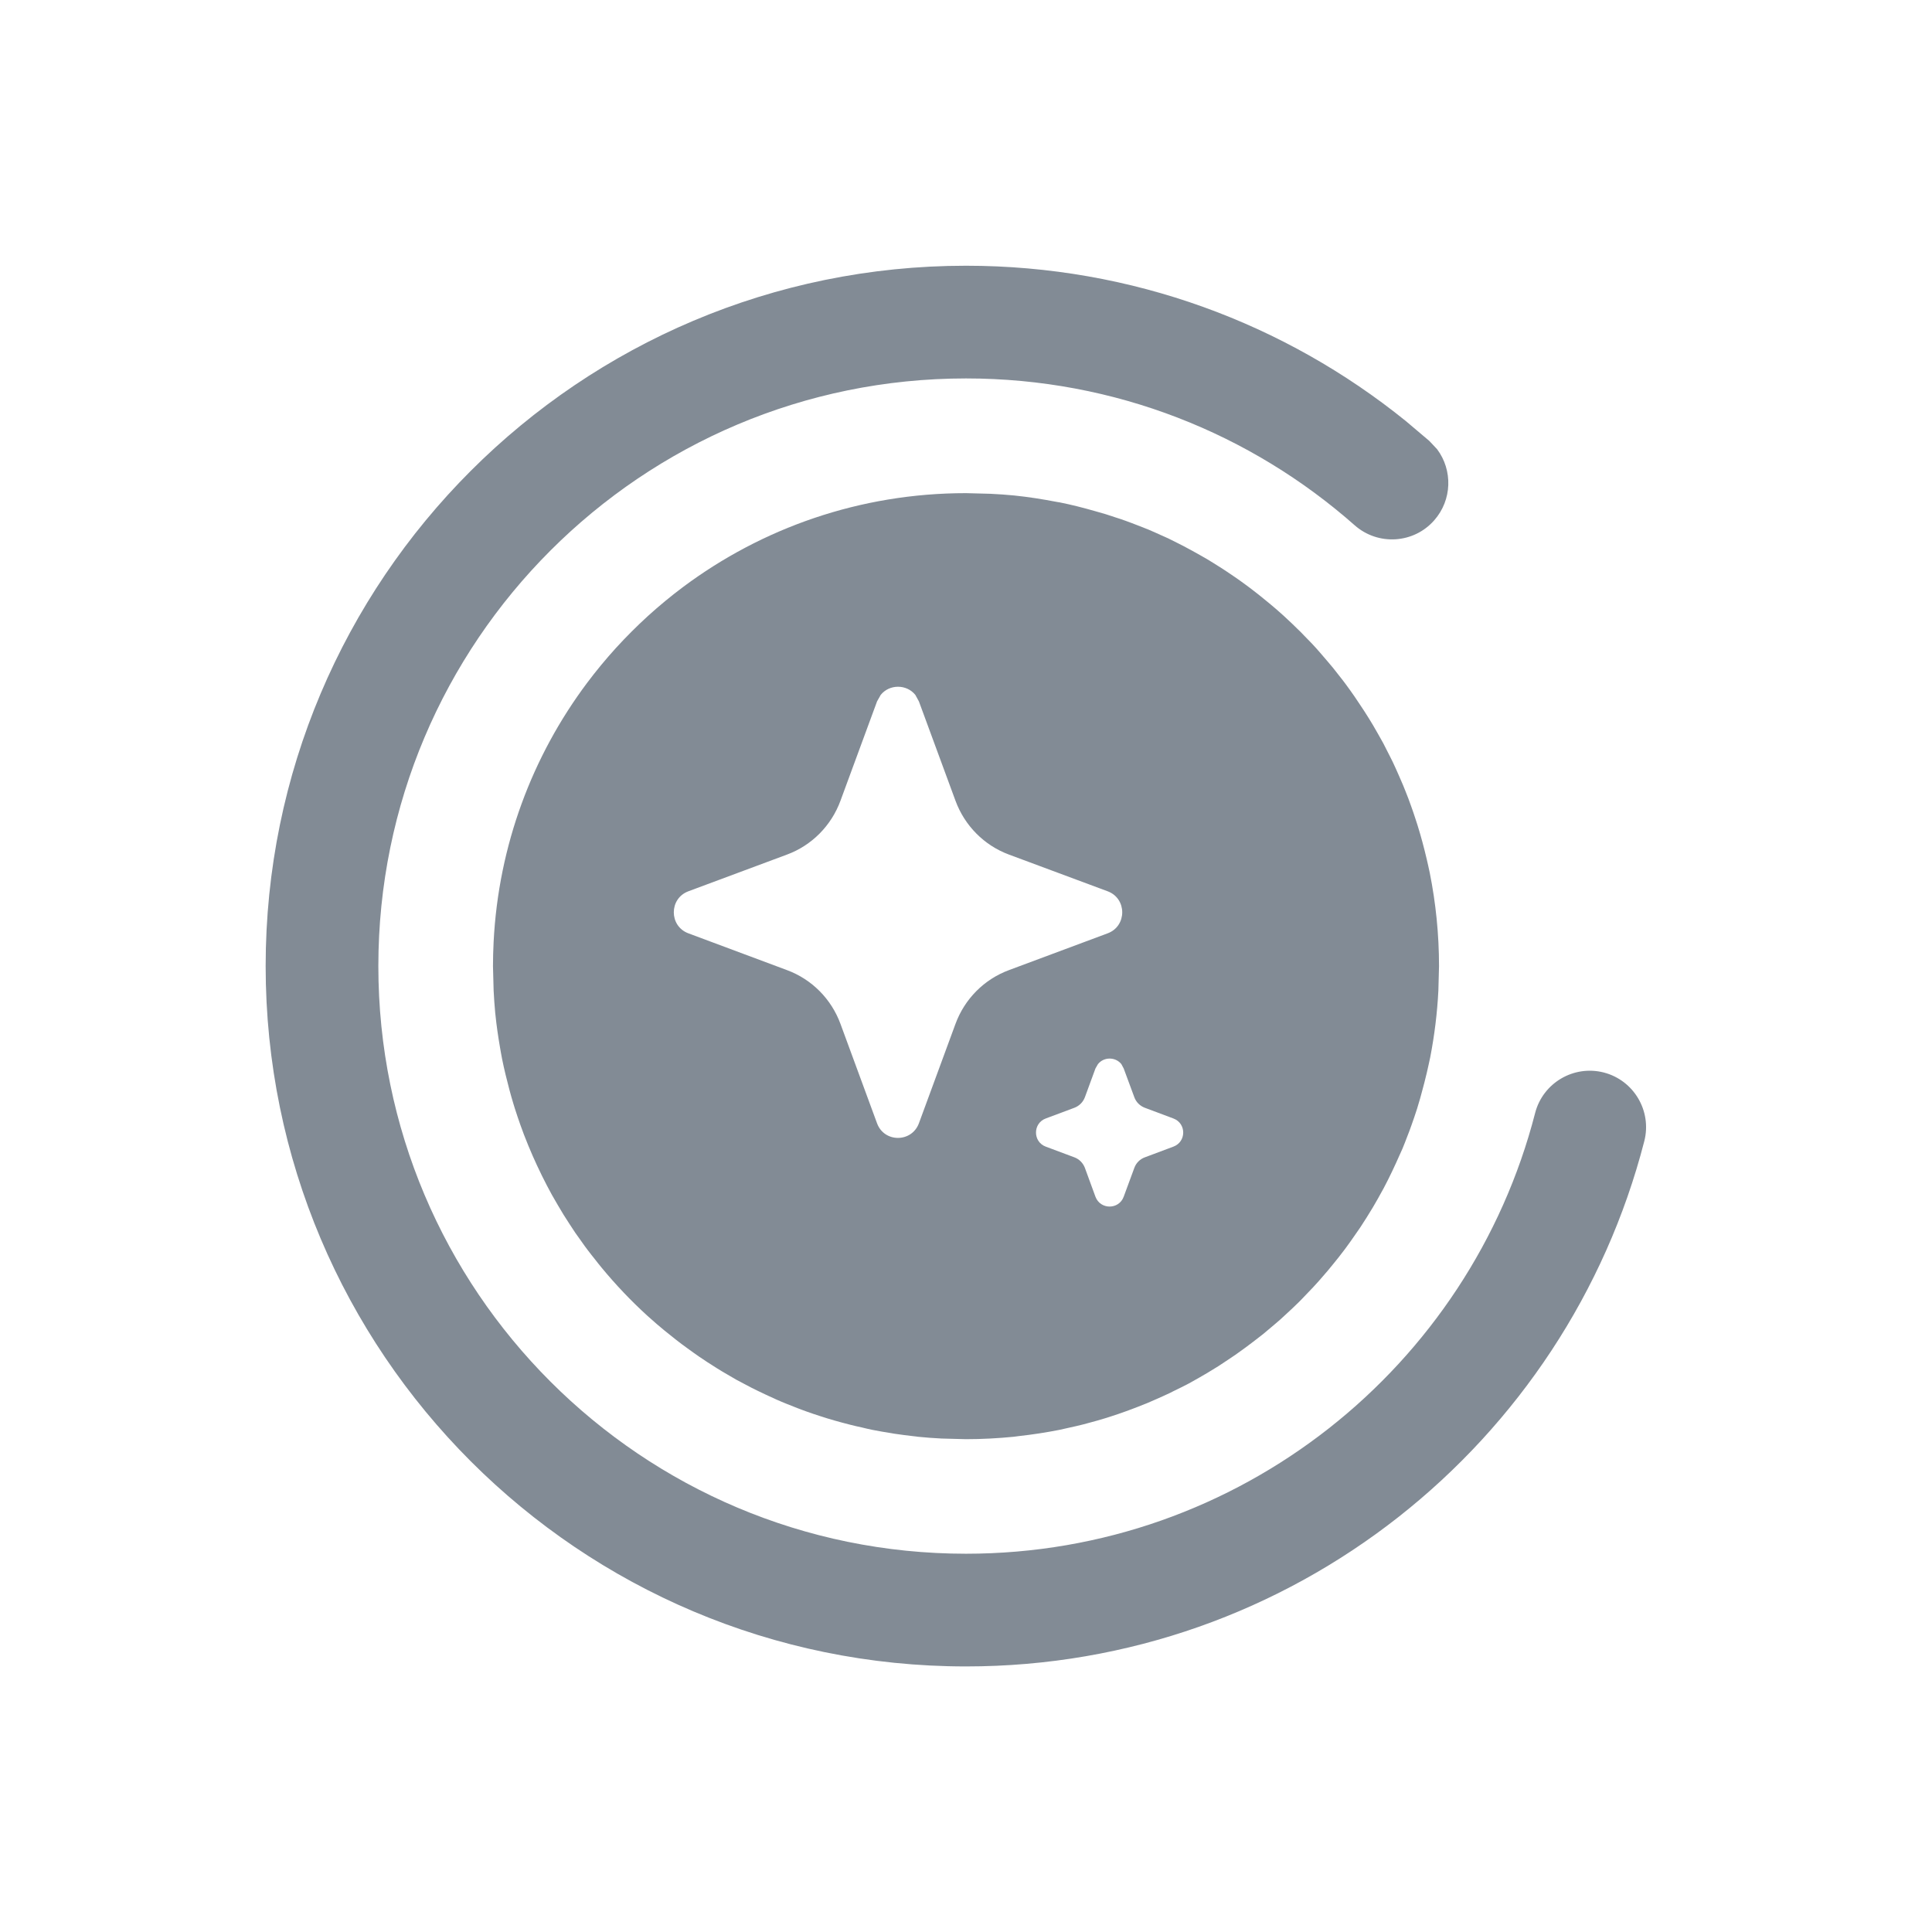
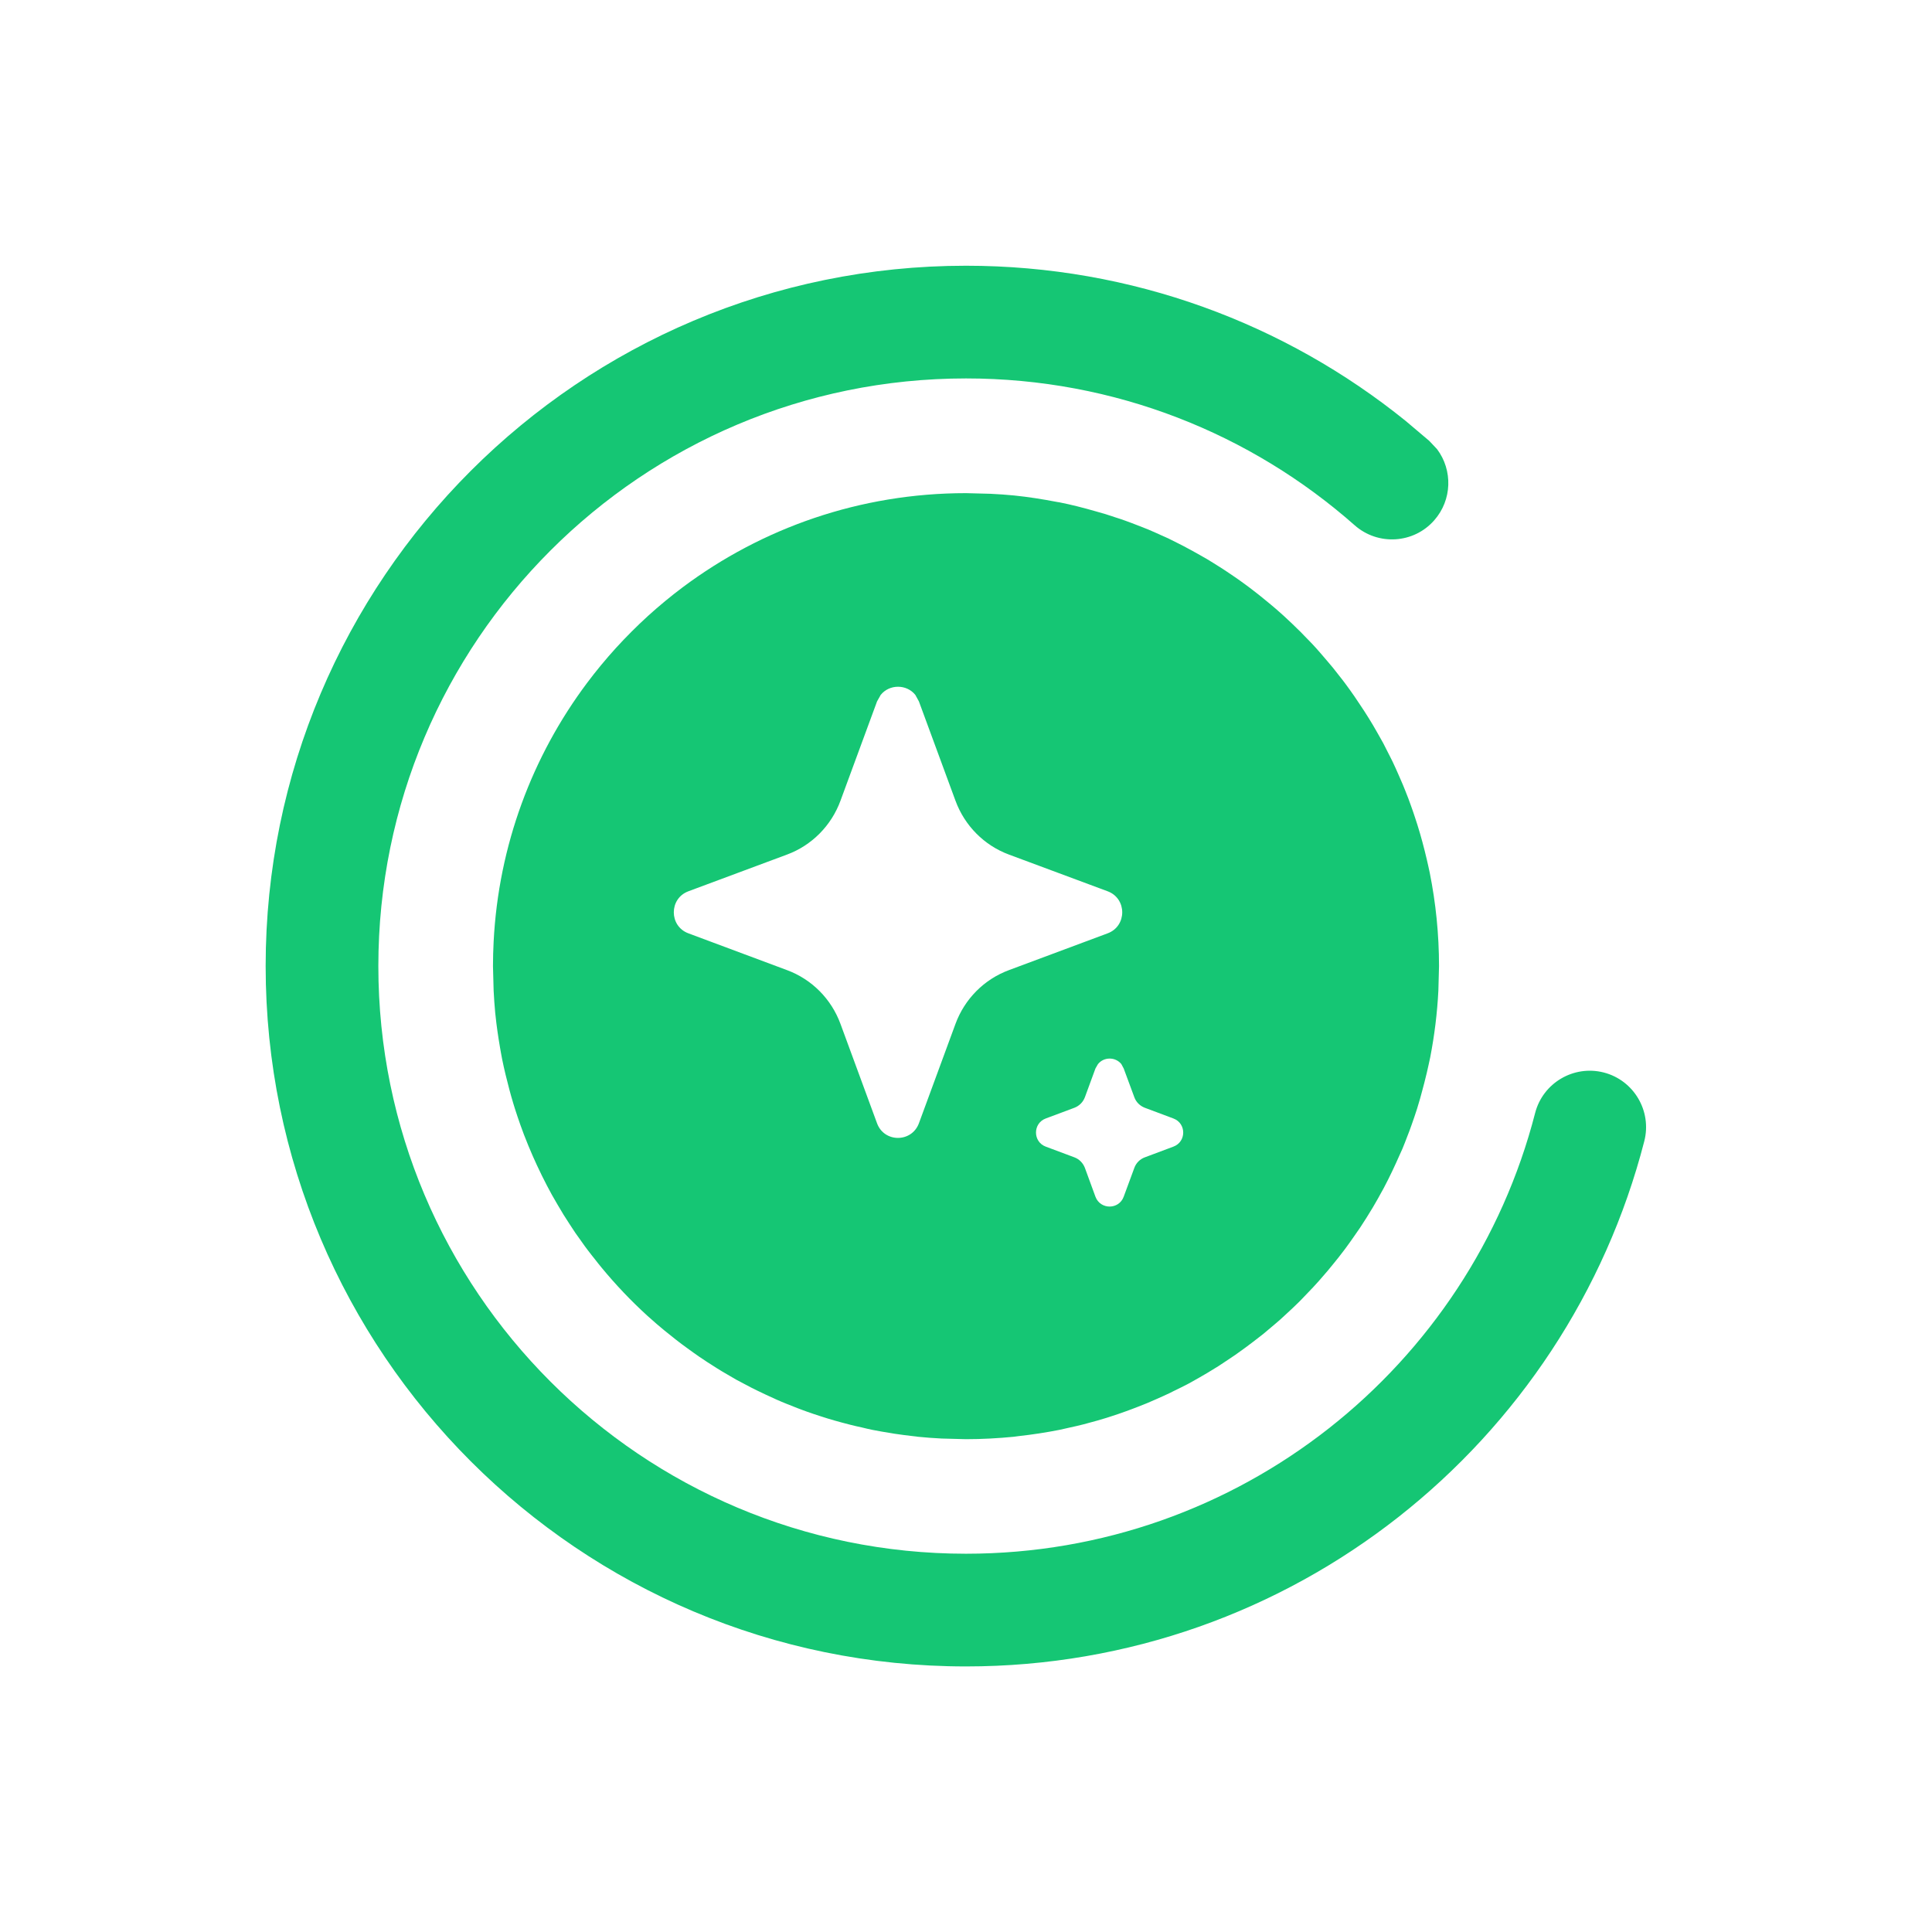
<svg xmlns="http://www.w3.org/2000/svg" width="24" height="24" viewBox="0 0 24 24" fill="none">
-   <path d="M12 3.301C14.068 3.301 15.969 4.023 17.462 5.229L17.755 5.477L17.852 5.58C18.047 5.84 18.04 6.21 17.816 6.464C17.561 6.754 17.118 6.781 16.828 6.525C15.541 5.389 13.852 4.701 12 4.701C7.968 4.701 4.7 7.969 4.7 12.001C4.7 16.033 7.968 19.301 12 19.301C15.4 19.301 18.26 16.975 19.07 13.826C19.167 13.452 19.549 13.227 19.923 13.323C20.297 13.42 20.522 13.802 20.426 14.176C19.46 17.928 16.055 20.701 12 20.701C7.195 20.701 3.3 16.806 3.3 12.001C3.3 7.196 7.195 3.301 12 3.301Z" fill="#828B95" />
-   <path fill-rule="evenodd" clip-rule="evenodd" d="M12.303 6.134C12.402 6.139 12.5 6.145 12.598 6.155C12.775 6.173 12.95 6.201 13.123 6.234C13.135 6.237 13.148 6.238 13.16 6.24C13.311 6.27 13.459 6.308 13.605 6.35C13.649 6.362 13.692 6.374 13.734 6.387C13.776 6.4 13.818 6.414 13.859 6.428C13.9 6.441 13.941 6.454 13.981 6.469C14.03 6.486 14.079 6.506 14.127 6.524C14.174 6.543 14.22 6.56 14.267 6.579C14.296 6.591 14.325 6.605 14.354 6.617C14.409 6.641 14.463 6.666 14.518 6.691C14.561 6.712 14.603 6.733 14.646 6.755C14.682 6.773 14.719 6.792 14.755 6.812C14.808 6.84 14.859 6.869 14.911 6.898C14.939 6.914 14.967 6.93 14.995 6.946C15.044 6.975 15.092 7.006 15.14 7.036C15.175 7.058 15.21 7.08 15.245 7.104C15.277 7.125 15.309 7.147 15.341 7.169C15.387 7.201 15.433 7.233 15.477 7.266C15.511 7.29 15.543 7.316 15.576 7.341C15.617 7.372 15.657 7.404 15.697 7.437C15.727 7.461 15.757 7.485 15.786 7.51C15.828 7.545 15.87 7.581 15.911 7.618C15.94 7.643 15.967 7.669 15.995 7.695C16.035 7.732 16.075 7.77 16.113 7.808C16.142 7.835 16.17 7.863 16.197 7.892C16.231 7.926 16.265 7.961 16.299 7.997C16.333 8.033 16.366 8.07 16.398 8.107C16.429 8.142 16.459 8.177 16.489 8.213C16.512 8.24 16.536 8.268 16.559 8.296C16.6 8.347 16.64 8.398 16.68 8.45C16.691 8.465 16.703 8.48 16.714 8.495C16.753 8.547 16.79 8.6 16.827 8.653C16.853 8.691 16.879 8.729 16.904 8.768C16.919 8.79 16.934 8.813 16.949 8.836C16.985 8.892 17.02 8.948 17.054 9.005C17.075 9.04 17.095 9.076 17.115 9.111C17.138 9.152 17.161 9.192 17.183 9.232C17.213 9.289 17.241 9.346 17.27 9.403C17.279 9.423 17.29 9.442 17.299 9.461C17.326 9.518 17.352 9.575 17.377 9.633C17.395 9.673 17.412 9.713 17.429 9.753C17.439 9.779 17.45 9.804 17.46 9.83C17.484 9.89 17.507 9.949 17.528 10.01C17.548 10.065 17.567 10.121 17.585 10.177C17.593 10.2 17.601 10.224 17.608 10.248C17.652 10.388 17.69 10.531 17.724 10.676C17.736 10.731 17.75 10.787 17.761 10.843C17.836 11.218 17.876 11.605 17.876 12.002L17.868 12.305C17.854 12.586 17.819 12.863 17.767 13.133C17.754 13.197 17.739 13.26 17.725 13.323C17.715 13.365 17.705 13.407 17.694 13.449C17.685 13.486 17.675 13.522 17.665 13.558C17.649 13.618 17.633 13.678 17.614 13.737C17.611 13.749 17.607 13.76 17.604 13.771C17.581 13.843 17.557 13.913 17.532 13.983C17.516 14.029 17.499 14.074 17.481 14.119C17.462 14.169 17.443 14.219 17.422 14.269C17.412 14.293 17.4 14.316 17.39 14.34C17.327 14.483 17.261 14.624 17.188 14.761C17.164 14.805 17.14 14.849 17.115 14.893C17.095 14.928 17.075 14.963 17.055 14.997C17.029 15.04 17.003 15.082 16.977 15.124C16.951 15.165 16.924 15.207 16.898 15.247C16.878 15.277 16.857 15.306 16.837 15.335C16.799 15.39 16.761 15.444 16.722 15.497C16.713 15.509 16.704 15.521 16.695 15.533C16.652 15.591 16.607 15.647 16.561 15.703C16.539 15.731 16.516 15.759 16.493 15.786C16.457 15.829 16.42 15.871 16.383 15.913C16.359 15.94 16.335 15.966 16.311 15.992C16.266 16.04 16.221 16.087 16.176 16.133C16.163 16.145 16.151 16.158 16.139 16.171C16.088 16.221 16.037 16.27 15.984 16.318C15.96 16.341 15.934 16.364 15.909 16.387C15.87 16.422 15.83 16.455 15.79 16.489C15.757 16.517 15.723 16.546 15.69 16.573C15.65 16.605 15.61 16.635 15.57 16.666C15.539 16.69 15.508 16.713 15.477 16.736C15.434 16.768 15.391 16.799 15.348 16.829C15.31 16.855 15.272 16.881 15.233 16.906C15.202 16.927 15.17 16.948 15.138 16.969C15.091 16.998 15.044 17.027 14.996 17.056C14.961 17.076 14.926 17.097 14.891 17.117C14.851 17.14 14.81 17.163 14.77 17.185C14.705 17.219 14.639 17.252 14.572 17.284C14.56 17.29 14.548 17.297 14.535 17.303C14.478 17.33 14.42 17.356 14.361 17.382C14.324 17.398 14.286 17.415 14.248 17.431C14.21 17.447 14.171 17.461 14.132 17.477C14.085 17.495 14.039 17.513 13.991 17.53C13.923 17.555 13.855 17.578 13.786 17.6C13.77 17.605 13.755 17.61 13.739 17.615C13.667 17.638 13.594 17.657 13.521 17.677C13.498 17.683 13.476 17.69 13.454 17.695C13.4 17.709 13.346 17.721 13.291 17.733C13.248 17.743 13.205 17.753 13.162 17.762C12.995 17.795 12.825 17.821 12.653 17.84C12.633 17.842 12.613 17.846 12.593 17.848C12.398 17.867 12.2 17.878 12 17.878L11.697 17.87C11.599 17.865 11.501 17.858 11.403 17.848C11.388 17.846 11.373 17.843 11.357 17.842C11.274 17.833 11.192 17.822 11.11 17.81C11.097 17.808 11.084 17.805 11.07 17.803C10.993 17.791 10.917 17.778 10.841 17.763C10.795 17.754 10.75 17.743 10.705 17.732C10.659 17.722 10.613 17.712 10.567 17.7C10.53 17.691 10.493 17.681 10.456 17.671C10.398 17.655 10.339 17.639 10.281 17.621C10.253 17.612 10.225 17.603 10.196 17.594C10.137 17.575 10.079 17.556 10.021 17.535C9.983 17.522 9.946 17.507 9.908 17.493C9.861 17.475 9.815 17.456 9.769 17.438C9.727 17.421 9.686 17.404 9.646 17.386C9.601 17.366 9.557 17.346 9.513 17.325C9.476 17.308 9.44 17.291 9.404 17.273C9.358 17.251 9.312 17.227 9.267 17.203C9.227 17.182 9.187 17.161 9.148 17.14C9.107 17.117 9.067 17.093 9.026 17.069C8.988 17.047 8.949 17.024 8.911 17C8.87 16.975 8.83 16.949 8.79 16.923C8.756 16.901 8.722 16.878 8.688 16.855C8.638 16.821 8.588 16.784 8.538 16.748C8.516 16.732 8.493 16.716 8.471 16.699C8.417 16.659 8.365 16.617 8.313 16.575C8.292 16.558 8.269 16.541 8.248 16.523C8.187 16.473 8.127 16.421 8.068 16.368C8.059 16.36 8.05 16.352 8.041 16.344C7.838 16.159 7.649 15.96 7.474 15.748C7.445 15.714 7.418 15.678 7.391 15.644C7.362 15.607 7.332 15.571 7.304 15.533C7.276 15.497 7.25 15.46 7.224 15.423C7.198 15.387 7.172 15.351 7.147 15.315C7.123 15.278 7.098 15.241 7.074 15.204C7.05 15.166 7.025 15.128 7.001 15.09C6.976 15.049 6.951 15.007 6.927 14.966C6.903 14.925 6.879 14.884 6.856 14.843C6.836 14.805 6.815 14.768 6.795 14.729C6.774 14.689 6.754 14.648 6.733 14.607C6.711 14.563 6.69 14.518 6.669 14.473C6.651 14.435 6.634 14.397 6.617 14.358C6.599 14.316 6.581 14.274 6.563 14.231C6.545 14.185 6.526 14.139 6.508 14.093C6.493 14.053 6.478 14.013 6.464 13.973C6.44 13.906 6.418 13.839 6.396 13.771C6.39 13.75 6.383 13.728 6.376 13.706C6.359 13.65 6.343 13.594 6.328 13.537C6.295 13.413 6.264 13.287 6.238 13.159C6.228 13.11 6.22 13.06 6.211 13.01C6.188 12.876 6.168 12.74 6.154 12.602L6.152 12.585C6.143 12.492 6.137 12.399 6.132 12.305L6.124 12.002C6.124 11.9 6.127 11.8 6.132 11.699C6.193 10.498 6.614 9.391 7.291 8.486C7.404 8.335 7.524 8.19 7.65 8.051C7.777 7.912 7.91 7.779 8.049 7.652C8.188 7.526 8.333 7.406 8.484 7.293C9.465 6.56 10.682 6.126 12 6.126L12.303 6.134ZM13.93 13.219C13.857 13.127 13.712 13.127 13.639 13.219L13.608 13.273L13.477 13.63C13.454 13.691 13.407 13.738 13.347 13.761L12.991 13.894C12.829 13.954 12.829 14.184 12.991 14.244L13.347 14.377C13.406 14.399 13.454 14.447 13.477 14.508L13.608 14.866C13.669 15.029 13.899 15.029 13.959 14.866L14.091 14.508C14.113 14.447 14.161 14.399 14.221 14.377L14.576 14.244C14.739 14.184 14.739 13.954 14.576 13.894L14.221 13.761C14.161 13.738 14.113 13.691 14.091 13.63L13.959 13.273L13.93 13.219ZM11.371 8.633C11.263 8.497 11.048 8.497 10.94 8.633L10.895 8.713L10.441 9.946C10.327 10.257 10.084 10.502 9.776 10.616L8.551 11.072C8.31 11.162 8.31 11.504 8.551 11.594L9.776 12.051C10.084 12.165 10.327 12.409 10.441 12.72L10.895 13.954C10.984 14.196 11.325 14.196 11.415 13.954L11.869 12.72C11.983 12.409 12.226 12.165 12.534 12.051L13.76 11.594C14.001 11.504 14.001 11.162 13.76 11.072L12.534 10.616C12.226 10.502 11.983 10.257 11.869 9.946L11.415 8.713L11.371 8.633Z" fill="#828B95" />
+   <path d="M12 3.301C14.068 3.301 15.969 4.023 17.462 5.229L17.755 5.477L17.852 5.58C18.047 5.84 18.04 6.21 17.816 6.464C17.561 6.754 17.118 6.781 16.828 6.525C15.541 5.389 13.852 4.701 12 4.701C7.968 4.701 4.7 7.969 4.7 12.001C4.7 16.033 7.968 19.301 12 19.301C15.4 19.301 18.26 16.975 19.07 13.826C19.167 13.452 19.549 13.227 19.923 13.323C20.297 13.42 20.522 13.802 20.426 14.176C19.46 17.928 16.055 20.701 12 20.701C7.195 20.701 3.3 16.806 3.3 12.001C3.3 7.196 7.195 3.301 12 3.301Z" fill="#15C674" />
+   <path fill-rule="evenodd" clip-rule="evenodd" d="M12.303 6.134C12.402 6.139 12.5 6.145 12.598 6.155C12.775 6.173 12.95 6.201 13.123 6.234C13.135 6.237 13.148 6.238 13.16 6.24C13.311 6.27 13.459 6.308 13.605 6.35C13.649 6.362 13.692 6.374 13.734 6.387C13.776 6.4 13.818 6.414 13.859 6.428C13.9 6.441 13.941 6.454 13.981 6.469C14.03 6.486 14.079 6.506 14.127 6.524C14.174 6.543 14.22 6.56 14.267 6.579C14.296 6.591 14.325 6.605 14.354 6.617C14.409 6.641 14.463 6.666 14.518 6.691C14.561 6.712 14.603 6.733 14.646 6.755C14.682 6.773 14.719 6.792 14.755 6.812C14.808 6.84 14.859 6.869 14.911 6.898C14.939 6.914 14.967 6.93 14.995 6.946C15.044 6.975 15.092 7.006 15.14 7.036C15.175 7.058 15.21 7.08 15.245 7.104C15.277 7.125 15.309 7.147 15.341 7.169C15.387 7.201 15.433 7.233 15.477 7.266C15.511 7.29 15.543 7.316 15.576 7.341C15.617 7.372 15.657 7.404 15.697 7.437C15.727 7.461 15.757 7.485 15.786 7.51C15.828 7.545 15.87 7.581 15.911 7.618C15.94 7.643 15.967 7.669 15.995 7.695C16.035 7.732 16.075 7.77 16.113 7.808C16.142 7.835 16.17 7.863 16.197 7.892C16.231 7.926 16.265 7.961 16.299 7.997C16.333 8.033 16.366 8.07 16.398 8.107C16.429 8.142 16.459 8.177 16.489 8.213C16.512 8.24 16.536 8.268 16.559 8.296C16.6 8.347 16.64 8.398 16.68 8.45C16.691 8.465 16.703 8.48 16.714 8.495C16.753 8.547 16.79 8.6 16.827 8.653C16.853 8.691 16.879 8.729 16.904 8.768C16.919 8.79 16.934 8.813 16.949 8.836C16.985 8.892 17.02 8.948 17.054 9.005C17.075 9.04 17.095 9.076 17.115 9.111C17.138 9.152 17.161 9.192 17.183 9.232C17.213 9.289 17.241 9.346 17.27 9.403C17.279 9.423 17.29 9.442 17.299 9.461C17.326 9.518 17.352 9.575 17.377 9.633C17.395 9.673 17.412 9.713 17.429 9.753C17.439 9.779 17.45 9.804 17.46 9.83C17.484 9.89 17.507 9.949 17.528 10.01C17.548 10.065 17.567 10.121 17.585 10.177C17.593 10.2 17.601 10.224 17.608 10.248C17.652 10.388 17.69 10.531 17.724 10.676C17.736 10.731 17.75 10.787 17.761 10.843C17.836 11.218 17.876 11.605 17.876 12.002L17.868 12.305C17.854 12.586 17.819 12.863 17.767 13.133C17.754 13.197 17.739 13.26 17.725 13.323C17.715 13.365 17.705 13.407 17.694 13.449C17.685 13.486 17.675 13.522 17.665 13.558C17.649 13.618 17.633 13.678 17.614 13.737C17.611 13.749 17.607 13.76 17.604 13.771C17.581 13.843 17.557 13.913 17.532 13.983C17.516 14.029 17.499 14.074 17.481 14.119C17.462 14.169 17.443 14.219 17.422 14.269C17.412 14.293 17.4 14.316 17.39 14.34C17.327 14.483 17.261 14.624 17.188 14.761C17.164 14.805 17.14 14.849 17.115 14.893C17.095 14.928 17.075 14.963 17.055 14.997C17.029 15.04 17.003 15.082 16.977 15.124C16.951 15.165 16.924 15.207 16.898 15.247C16.878 15.277 16.857 15.306 16.837 15.335C16.799 15.39 16.761 15.444 16.722 15.497C16.713 15.509 16.704 15.521 16.695 15.533C16.652 15.591 16.607 15.647 16.561 15.703C16.539 15.731 16.516 15.759 16.493 15.786C16.457 15.829 16.42 15.871 16.383 15.913C16.359 15.94 16.335 15.966 16.311 15.992C16.266 16.04 16.221 16.087 16.176 16.133C16.163 16.145 16.151 16.158 16.139 16.171C16.088 16.221 16.037 16.27 15.984 16.318C15.96 16.341 15.934 16.364 15.909 16.387C15.87 16.422 15.83 16.455 15.79 16.489C15.757 16.517 15.723 16.546 15.69 16.573C15.65 16.605 15.61 16.635 15.57 16.666C15.539 16.69 15.508 16.713 15.477 16.736C15.434 16.768 15.391 16.799 15.348 16.829C15.31 16.855 15.272 16.881 15.233 16.906C15.202 16.927 15.17 16.948 15.138 16.969C15.091 16.998 15.044 17.027 14.996 17.056C14.961 17.076 14.926 17.097 14.891 17.117C14.851 17.14 14.81 17.163 14.77 17.185C14.705 17.219 14.639 17.252 14.572 17.284C14.56 17.29 14.548 17.297 14.535 17.303C14.478 17.33 14.42 17.356 14.361 17.382C14.324 17.398 14.286 17.415 14.248 17.431C14.21 17.447 14.171 17.461 14.132 17.477C14.085 17.495 14.039 17.513 13.991 17.53C13.923 17.555 13.855 17.578 13.786 17.6C13.77 17.605 13.755 17.61 13.739 17.615C13.667 17.638 13.594 17.657 13.521 17.677C13.498 17.683 13.476 17.69 13.454 17.695C13.4 17.709 13.346 17.721 13.291 17.733C13.248 17.743 13.205 17.753 13.162 17.762C12.995 17.795 12.825 17.821 12.653 17.84C12.633 17.842 12.613 17.846 12.593 17.848C12.398 17.867 12.2 17.878 12 17.878L11.697 17.87C11.599 17.865 11.501 17.858 11.403 17.848C11.388 17.846 11.373 17.843 11.357 17.842C11.274 17.833 11.192 17.822 11.11 17.81C11.097 17.808 11.084 17.805 11.07 17.803C10.993 17.791 10.917 17.778 10.841 17.763C10.795 17.754 10.75 17.743 10.705 17.732C10.659 17.722 10.613 17.712 10.567 17.7C10.53 17.691 10.493 17.681 10.456 17.671C10.398 17.655 10.339 17.639 10.281 17.621C10.253 17.612 10.225 17.603 10.196 17.594C10.137 17.575 10.079 17.556 10.021 17.535C9.983 17.522 9.946 17.507 9.908 17.493C9.861 17.475 9.815 17.456 9.769 17.438C9.727 17.421 9.686 17.404 9.646 17.386C9.601 17.366 9.557 17.346 9.513 17.325C9.476 17.308 9.44 17.291 9.404 17.273C9.358 17.251 9.312 17.227 9.267 17.203C9.227 17.182 9.187 17.161 9.148 17.14C9.107 17.117 9.067 17.093 9.026 17.069C8.988 17.047 8.949 17.024 8.911 17C8.87 16.975 8.83 16.949 8.79 16.923C8.756 16.901 8.722 16.878 8.688 16.855C8.638 16.821 8.588 16.784 8.538 16.748C8.516 16.732 8.493 16.716 8.471 16.699C8.417 16.659 8.365 16.617 8.313 16.575C8.292 16.558 8.269 16.541 8.248 16.523C8.187 16.473 8.127 16.421 8.068 16.368C8.059 16.36 8.05 16.352 8.041 16.344C7.838 16.159 7.649 15.96 7.474 15.748C7.445 15.714 7.418 15.678 7.391 15.644C7.362 15.607 7.332 15.571 7.304 15.533C7.276 15.497 7.25 15.46 7.224 15.423C7.198 15.387 7.172 15.351 7.147 15.315C7.123 15.278 7.098 15.241 7.074 15.204C7.05 15.166 7.025 15.128 7.001 15.09C6.976 15.049 6.951 15.007 6.927 14.966C6.903 14.925 6.879 14.884 6.856 14.843C6.836 14.805 6.815 14.768 6.795 14.729C6.774 14.689 6.754 14.648 6.733 14.607C6.711 14.563 6.69 14.518 6.669 14.473C6.651 14.435 6.634 14.397 6.617 14.358C6.599 14.316 6.581 14.274 6.563 14.231C6.545 14.185 6.526 14.139 6.508 14.093C6.493 14.053 6.478 14.013 6.464 13.973C6.44 13.906 6.418 13.839 6.396 13.771C6.39 13.75 6.383 13.728 6.376 13.706C6.359 13.65 6.343 13.594 6.328 13.537C6.295 13.413 6.264 13.287 6.238 13.159C6.228 13.11 6.22 13.06 6.211 13.01C6.188 12.876 6.168 12.74 6.154 12.602L6.152 12.585C6.143 12.492 6.137 12.399 6.132 12.305L6.124 12.002C6.124 11.9 6.127 11.8 6.132 11.699C6.193 10.498 6.614 9.391 7.291 8.486C7.404 8.335 7.524 8.19 7.65 8.051C7.777 7.912 7.91 7.779 8.049 7.652C8.188 7.526 8.333 7.406 8.484 7.293C9.465 6.56 10.682 6.126 12 6.126L12.303 6.134ZM13.93 13.219C13.857 13.127 13.712 13.127 13.639 13.219L13.608 13.273L13.477 13.63C13.454 13.691 13.407 13.738 13.347 13.761L12.991 13.894C12.829 13.954 12.829 14.184 12.991 14.244L13.347 14.377C13.406 14.399 13.454 14.447 13.477 14.508L13.608 14.866C13.669 15.029 13.899 15.029 13.959 14.866L14.091 14.508C14.113 14.447 14.161 14.399 14.221 14.377L14.576 14.244C14.739 14.184 14.739 13.954 14.576 13.894L14.221 13.761C14.161 13.738 14.113 13.691 14.091 13.63L13.959 13.273L13.93 13.219ZM11.371 8.633C11.263 8.497 11.048 8.497 10.94 8.633L10.895 8.713L10.441 9.946C10.327 10.257 10.084 10.502 9.776 10.616L8.551 11.072C8.31 11.162 8.31 11.504 8.551 11.594L9.776 12.051C10.084 12.165 10.327 12.409 10.441 12.72L10.895 13.954C10.984 14.196 11.325 14.196 11.415 13.954L11.869 12.72C11.983 12.409 12.226 12.165 12.534 12.051L13.76 11.594C14.001 11.504 14.001 11.162 13.76 11.072L12.534 10.616C12.226 10.502 11.983 10.257 11.869 9.946L11.415 8.713L11.371 8.633Z" fill="#15C674" />
</svg>
